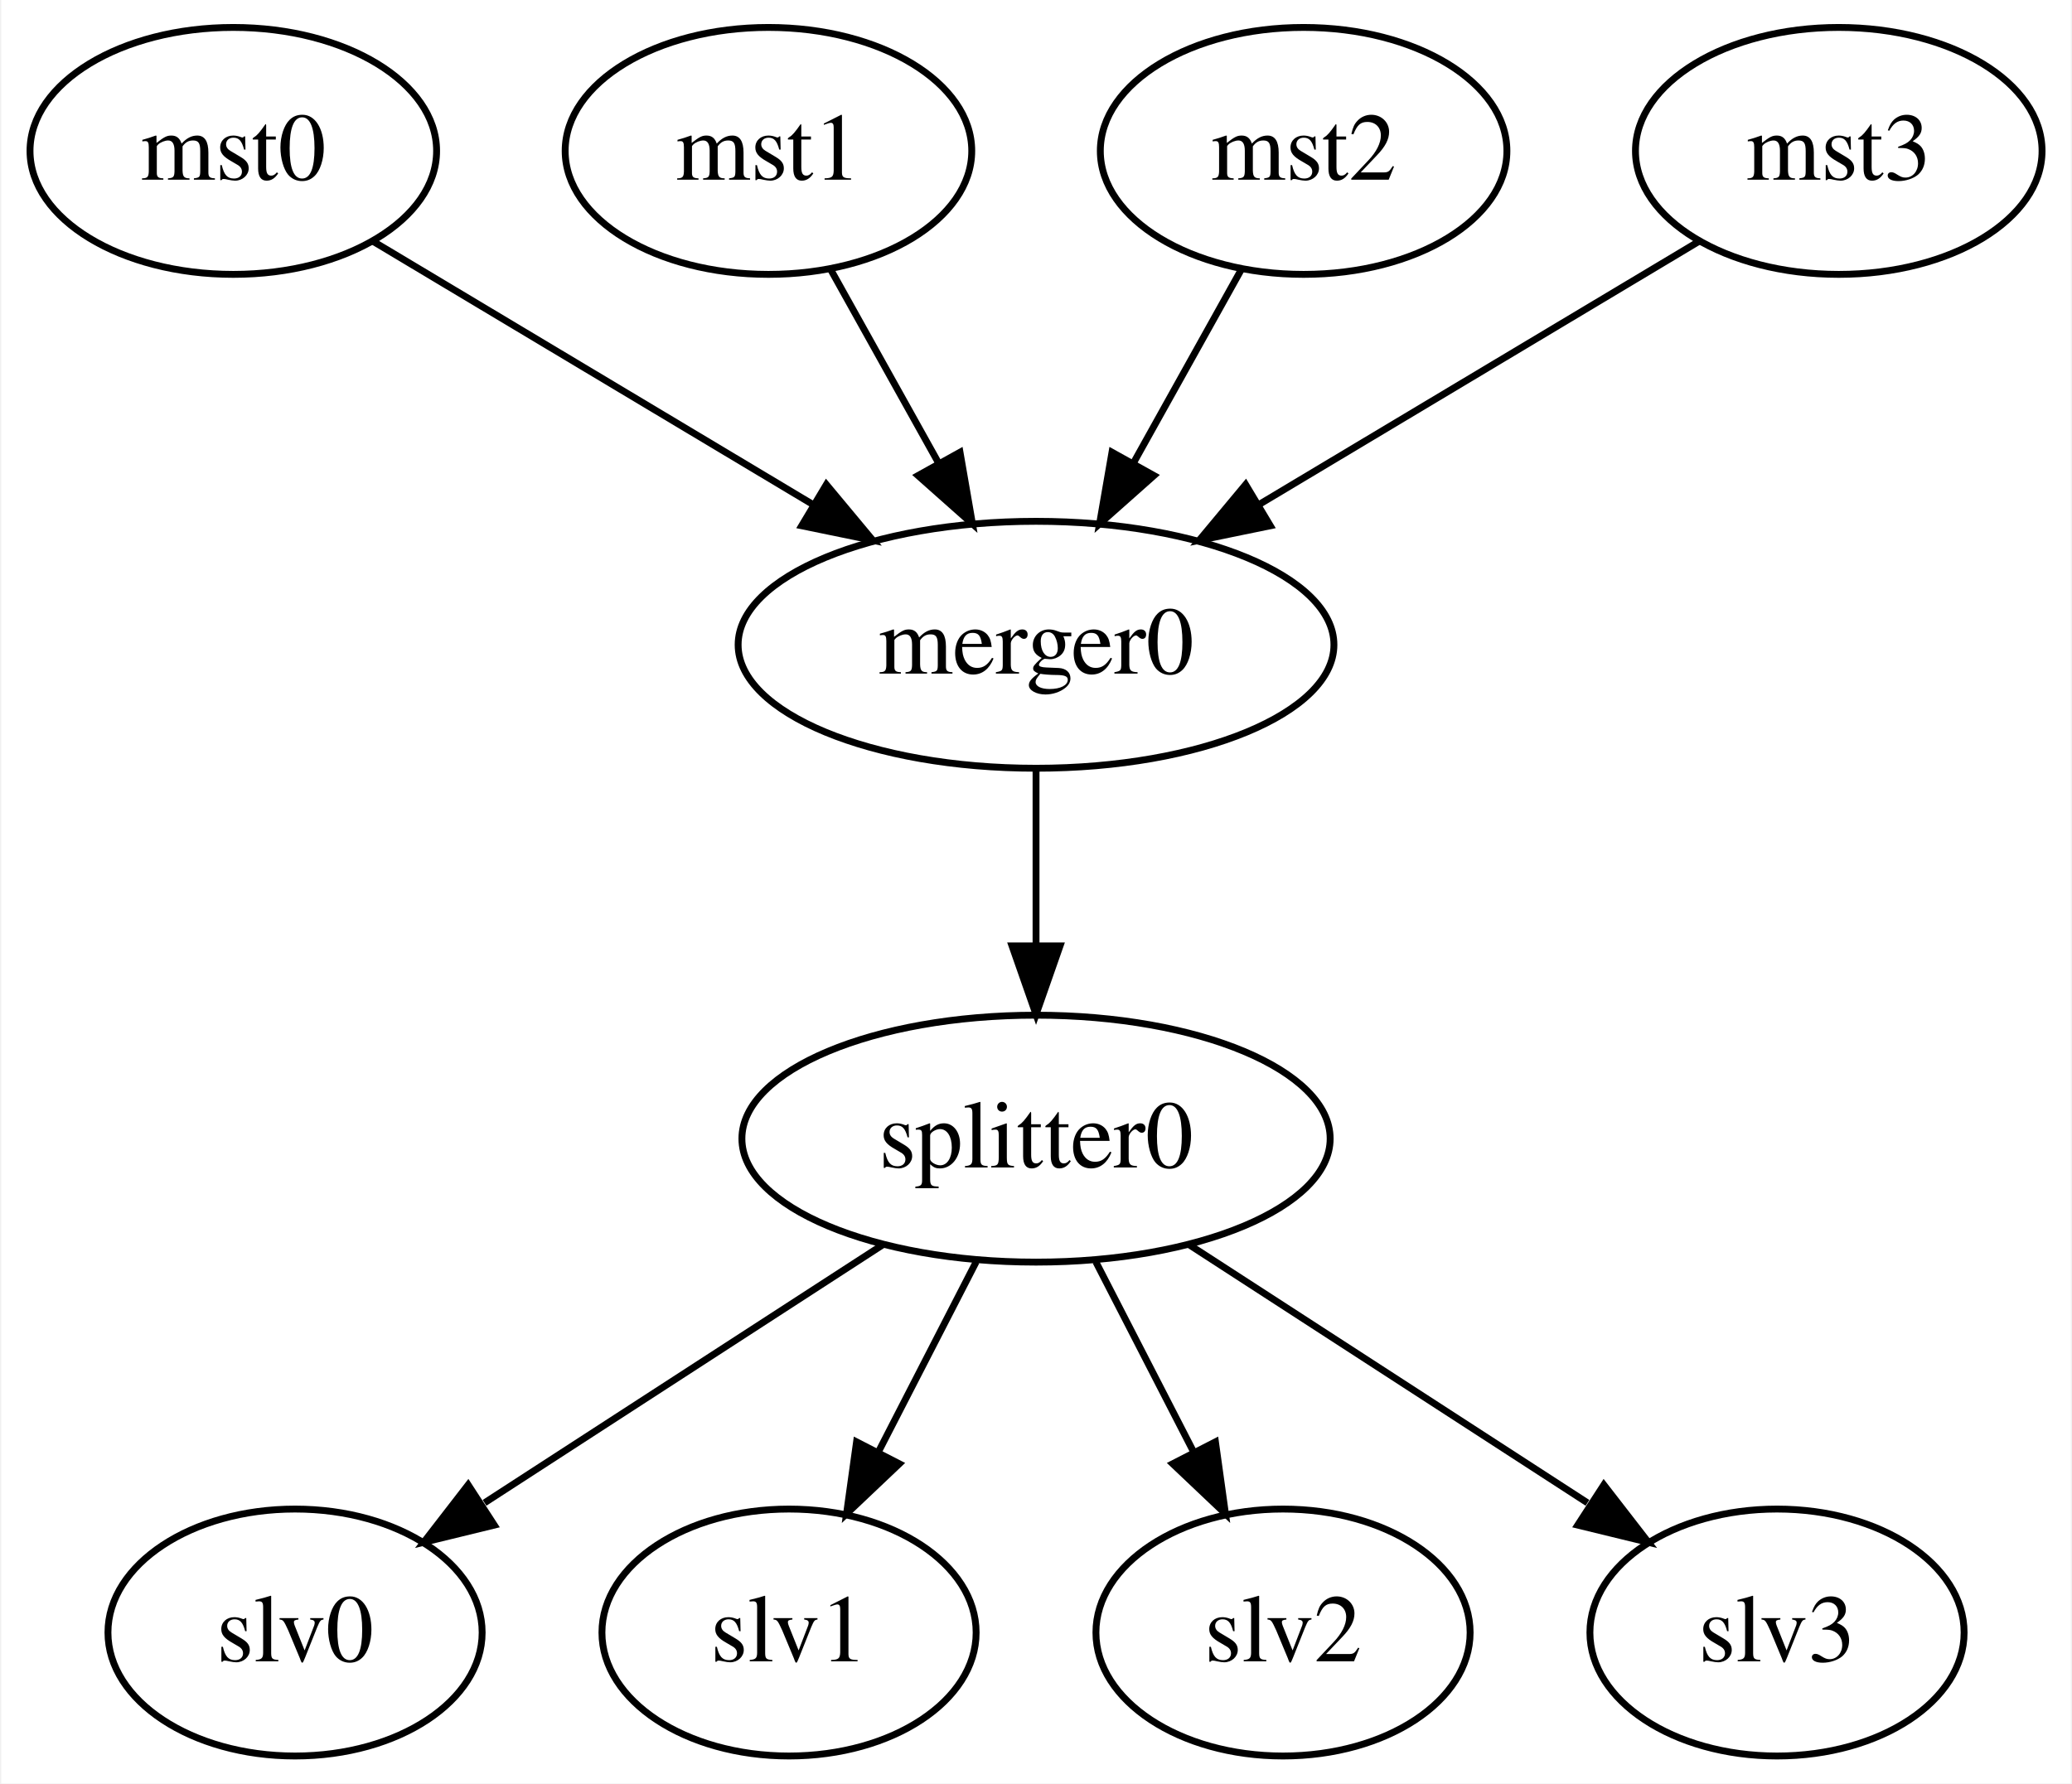
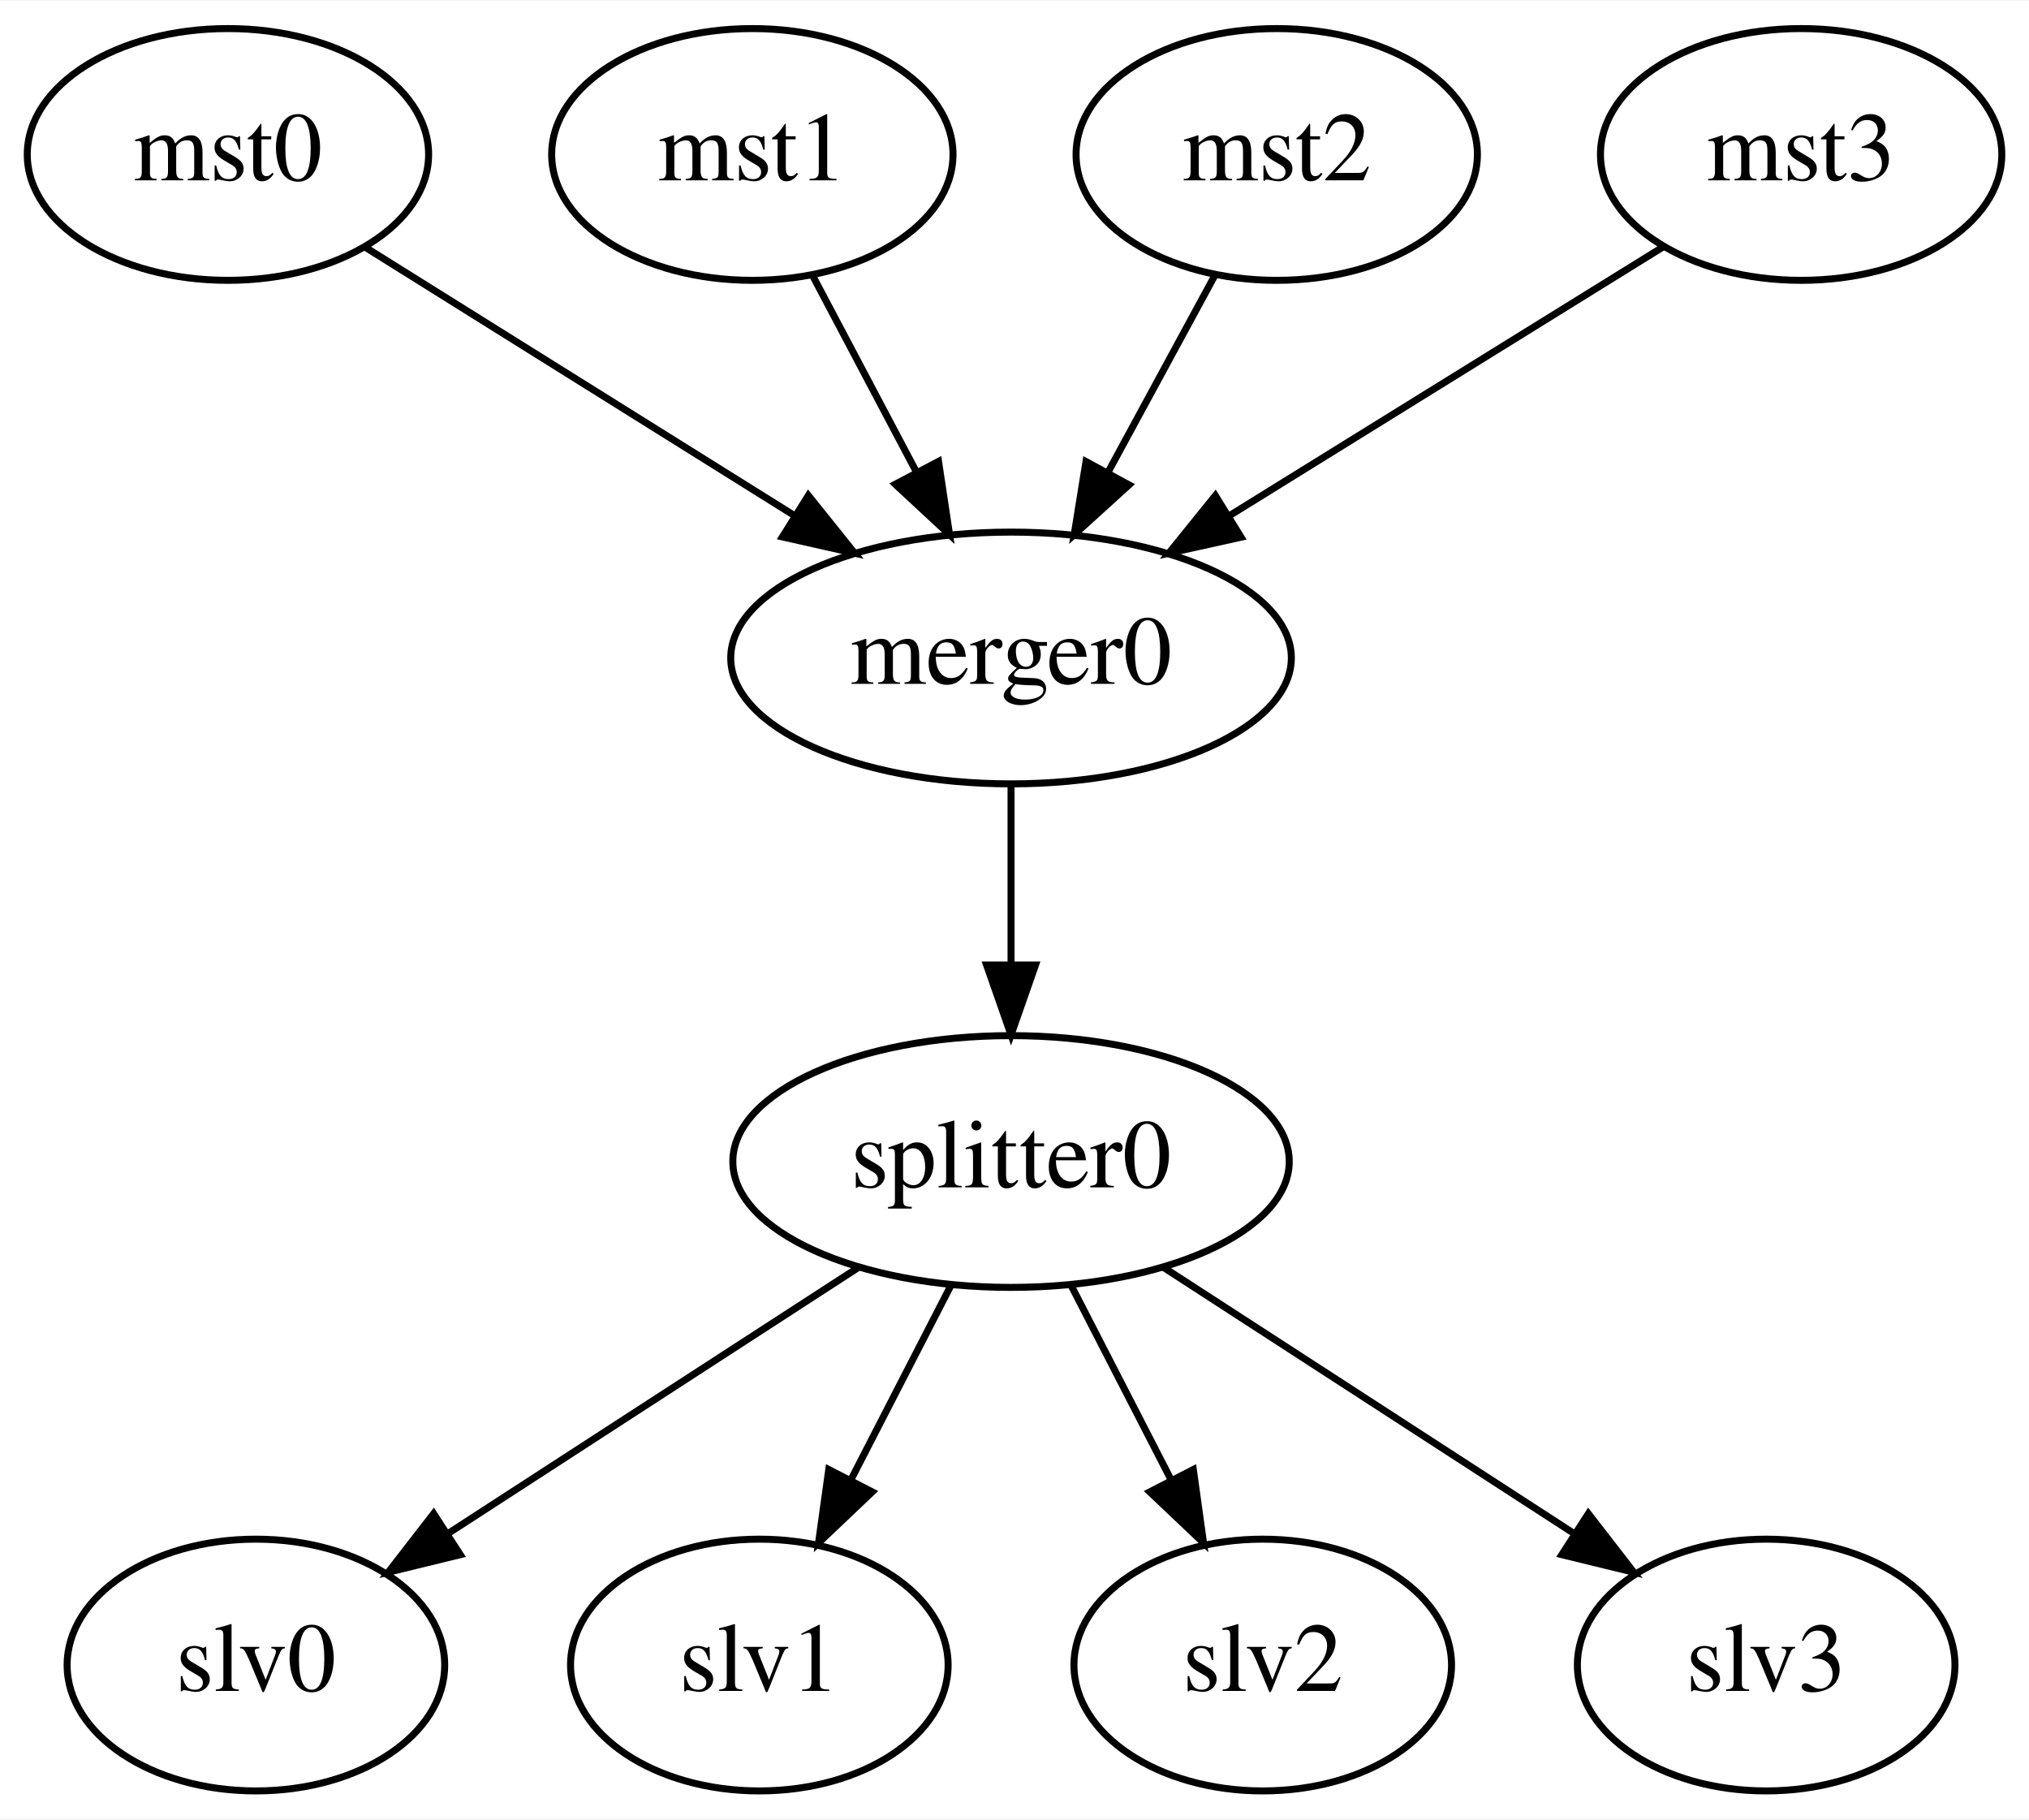
- <svg xmlns="http://www.w3.org/2000/svg" width="302pt" height="260pt" viewBox="0.00 0.00 301.63 260.00">
+ <svg xmlns="http://www.w3.org/2000/svg" width="290pt" height="260pt" viewBox="0.00 0.00 290.19 260.00">
  <g id="graph0" class="graph" transform="scale(1 1) rotate(0) translate(4 256)">
-     <polygon fill="white" stroke="transparent" points="-4,4 -4,-256 297.63,-256 297.63,4 -4,4" />
+     <polygon fill="white" stroke="transparent" points="-4,4 -4,-256 286.19,-256 286.19,4 -4,4" />
    <g id="node1" class="node">
-       <ellipse fill="none" stroke="black" cx="29.82" cy="-234" rx="29.63" ry="18" />
-       <text text-anchor="middle" x="29.82" y="-229.8" font-family="Times,serif" font-size="14.00">mst0</text>
+       <ellipse fill="none" stroke="black" cx="28.6" cy="-234" rx="28.7" ry="18" />
+       <text text-anchor="middle" x="28.6" y="-230.3" font-family="Times,serif" font-size="14.00">mst0</text>
    </g>
    <g id="node2" class="node">
-       <ellipse fill="none" stroke="black" cx="146.82" cy="-162" rx="43.42" ry="18" />
-       <text text-anchor="middle" x="146.82" y="-157.8" font-family="Times,serif" font-size="14.00">merger0</text>
+       <ellipse fill="none" stroke="black" cx="140.6" cy="-162" rx="40.09" ry="18" />
+       <text text-anchor="middle" x="140.6" y="-158.3" font-family="Times,serif" font-size="14.00">merger0</text>
    </g>
    <g id="edge1" class="edge">
-       <path fill="none" stroke="black" d="M50.2,-220.81C67.88,-210.23 93.78,-194.73 114.32,-182.44" />
-       <polygon fill="black" stroke="black" points="116.26,-185.36 123.04,-177.22 112.66,-179.35 116.26,-185.36" />
+       <path fill="none" stroke="black" d="M48.11,-220.81C65.06,-210.21 89.93,-194.67 109.61,-182.37" />
+       <polygon fill="black" stroke="black" points="111.61,-185.24 118.24,-176.98 107.9,-179.31 111.61,-185.24" />
    </g>
    <g id="node6" class="node">
-       <ellipse fill="none" stroke="black" cx="146.82" cy="-90" rx="42.87" ry="18" />
-       <text text-anchor="middle" x="146.82" y="-85.8" font-family="Times,serif" font-size="14.00">splitter0</text>
+       <ellipse fill="none" stroke="black" cx="140.6" cy="-90" rx="39.79" ry="18" />
+       <text text-anchor="middle" x="140.6" y="-86.3" font-family="Times,serif" font-size="14.00">splitter0</text>
    </g>
    <g id="edge5" class="edge">
-       <path fill="none" stroke="black" d="M146.82,-143.7C146.82,-135.98 146.82,-126.71 146.82,-118.11" />
-       <polygon fill="black" stroke="black" points="150.32,-118.1 146.82,-108.1 143.32,-118.1 150.32,-118.1" />
+       <path fill="none" stroke="black" d="M140.6,-143.7C140.6,-135.98 140.6,-126.71 140.6,-118.11" />
+       <polygon fill="black" stroke="black" points="144.1,-118.1 140.6,-108.1 137.1,-118.1 144.1,-118.1" />
    </g>
    <g id="node3" class="node">
-       <ellipse fill="none" stroke="black" cx="107.82" cy="-234" rx="29.63" ry="18" />
-       <text text-anchor="middle" x="107.82" y="-229.8" font-family="Times,serif" font-size="14.00">mst1</text>
+       <ellipse fill="none" stroke="black" cx="103.6" cy="-234" rx="28.7" ry="18" />
+       <text text-anchor="middle" x="103.6" y="-230.3" font-family="Times,serif" font-size="14.00">mst1</text>
    </g>
    <g id="edge2" class="edge">
-       <path fill="none" stroke="black" d="M116.86,-216.76C121.52,-208.4 127.31,-198.02 132.55,-188.61" />
-       <polygon fill="black" stroke="black" points="135.74,-190.07 137.55,-179.63 129.62,-186.67 135.74,-190.07" />
+       <path fill="none" stroke="black" d="M112.18,-216.76C116.6,-208.4 122.09,-198.02 127.06,-188.61" />
+       <polygon fill="black" stroke="black" points="130.23,-190.11 131.81,-179.63 124.04,-186.84 130.23,-190.11" />
    </g>
    <g id="node4" class="node">
-       <ellipse fill="none" stroke="black" cx="185.82" cy="-234" rx="29.63" ry="18" />
-       <text text-anchor="middle" x="185.82" y="-229.8" font-family="Times,serif" font-size="14.00">mst2</text>
+       <ellipse fill="none" stroke="black" cx="178.6" cy="-234" rx="28.7" ry="18" />
+       <text text-anchor="middle" x="178.6" y="-230.3" font-family="Times,serif" font-size="14.00">mst2</text>
    </g>
    <g id="edge3" class="edge">
-       <path fill="none" stroke="black" d="M176.77,-216.76C172.11,-208.4 166.33,-198.02 161.08,-188.61" />
-       <polygon fill="black" stroke="black" points="164.01,-186.67 156.08,-179.63 157.89,-190.07 164.01,-186.67" />
+       <path fill="none" stroke="black" d="M169.78,-216.76C165.25,-208.4 159.61,-198.02 154.5,-188.61" />
+       <polygon fill="black" stroke="black" points="157.47,-186.75 149.63,-179.63 151.32,-190.09 157.47,-186.75" />
    </g>
    <g id="node5" class="node">
-       <ellipse fill="none" stroke="black" cx="263.82" cy="-234" rx="29.63" ry="18" />
-       <text text-anchor="middle" x="263.82" y="-229.8" font-family="Times,serif" font-size="14.00">mst3</text>
+       <ellipse fill="none" stroke="black" cx="253.6" cy="-234" rx="28.7" ry="18" />
+       <text text-anchor="middle" x="253.6" y="-230.3" font-family="Times,serif" font-size="14.00">mst3</text>
    </g>
    <g id="edge4" class="edge">
-       <path fill="none" stroke="black" d="M243.44,-220.81C225.76,-210.23 199.85,-194.73 179.31,-182.44" />
-       <polygon fill="black" stroke="black" points="180.97,-179.35 170.59,-177.22 177.37,-185.36 180.97,-179.35" />
+       <path fill="none" stroke="black" d="M233.91,-220.81C216.81,-210.21 191.72,-194.67 171.87,-182.37" />
+       <polygon fill="black" stroke="black" points="173.5,-179.27 163.16,-176.98 169.82,-185.22 173.5,-179.27" />
    </g>
    <g id="node7" class="node">
-       <ellipse fill="none" stroke="black" cx="38.82" cy="-18" rx="27.27" ry="18" />
-       <text text-anchor="middle" x="38.82" y="-13.8" font-family="Times,serif" font-size="14.00">slv0</text>
+       <ellipse fill="none" stroke="black" cx="32.6" cy="-18" rx="27" ry="18" />
+       <text text-anchor="middle" x="32.6" y="-14.3" font-family="Times,serif" font-size="14.00">slv0</text>
    </g>
    <g id="edge6" class="edge">
-       <path fill="none" stroke="black" d="M124.44,-74.5C107.6,-63.58 84.43,-48.57 66.44,-36.91" />
-       <polygon fill="black" stroke="black" points="67.86,-33.66 57.57,-31.15 64.05,-39.53 67.86,-33.66" />
+       <path fill="none" stroke="black" d="M118.74,-74.83C101.79,-63.85 78.2,-48.56 59.99,-36.75" />
+       <polygon fill="black" stroke="black" points="61.83,-33.78 51.53,-31.27 58.02,-39.65 61.83,-33.78" />
    </g>
    <g id="node8" class="node">
-       <ellipse fill="none" stroke="black" cx="110.82" cy="-18" rx="27.27" ry="18" />
-       <text text-anchor="middle" x="110.82" y="-13.8" font-family="Times,serif" font-size="14.00">slv1</text>
+       <ellipse fill="none" stroke="black" cx="104.6" cy="-18" rx="27" ry="18" />
+       <text text-anchor="middle" x="104.6" y="-14.3" font-family="Times,serif" font-size="14.00">slv1</text>
    </g>
    <g id="edge7" class="edge">
-       <path fill="none" stroke="black" d="M138.1,-72.05C133.84,-63.77 128.62,-53.62 123.89,-44.42" />
-       <polygon fill="black" stroke="black" points="126.89,-42.6 119.2,-35.31 120.66,-45.8 126.89,-42.6" />
+       <path fill="none" stroke="black" d="M132.07,-72.41C127.76,-64.04 122.45,-53.71 117.64,-44.37" />
+       <polygon fill="black" stroke="black" points="120.75,-42.76 113.07,-35.47 114.53,-45.96 120.75,-42.76" />
    </g>
    <g id="node9" class="node">
-       <ellipse fill="none" stroke="black" cx="182.82" cy="-18" rx="27.27" ry="18" />
-       <text text-anchor="middle" x="182.82" y="-13.8" font-family="Times,serif" font-size="14.00">slv2</text>
+       <ellipse fill="none" stroke="black" cx="176.6" cy="-18" rx="27" ry="18" />
+       <text text-anchor="middle" x="176.6" y="-14.3" font-family="Times,serif" font-size="14.00">slv2</text>
    </g>
    <g id="edge8" class="edge">
-       <path fill="none" stroke="black" d="M155.53,-72.05C159.79,-63.77 165.01,-53.62 169.74,-44.42" />
-       <polygon fill="black" stroke="black" points="172.97,-45.8 174.43,-35.31 166.74,-42.6 172.97,-45.8" />
+       <path fill="none" stroke="black" d="M149.13,-72.41C153.43,-64.04 158.75,-53.71 163.55,-44.37" />
+       <polygon fill="black" stroke="black" points="166.67,-45.96 168.13,-35.47 160.44,-42.76 166.67,-45.96" />
    </g>
    <g id="node10" class="node">
-       <ellipse fill="none" stroke="black" cx="254.82" cy="-18" rx="27.27" ry="18" />
-       <text text-anchor="middle" x="254.82" y="-13.8" font-family="Times,serif" font-size="14.00">slv3</text>
+       <ellipse fill="none" stroke="black" cx="248.6" cy="-18" rx="27" ry="18" />
+       <text text-anchor="middle" x="248.6" y="-14.3" font-family="Times,serif" font-size="14.00">slv3</text>
    </g>
    <g id="edge9" class="edge">
-       <path fill="none" stroke="black" d="M169.19,-74.5C186.03,-63.58 209.2,-48.57 227.19,-36.91" />
-       <polygon fill="black" stroke="black" points="229.58,-39.53 236.07,-31.15 225.77,-33.66 229.58,-39.53" />
+       <path fill="none" stroke="black" d="M162.45,-74.83C179.4,-63.85 203,-48.56 221.21,-36.75" />
+       <polygon fill="black" stroke="black" points="223.17,-39.65 229.66,-31.27 219.37,-33.78 223.17,-39.65" />
    </g>
  </g>
</svg>
